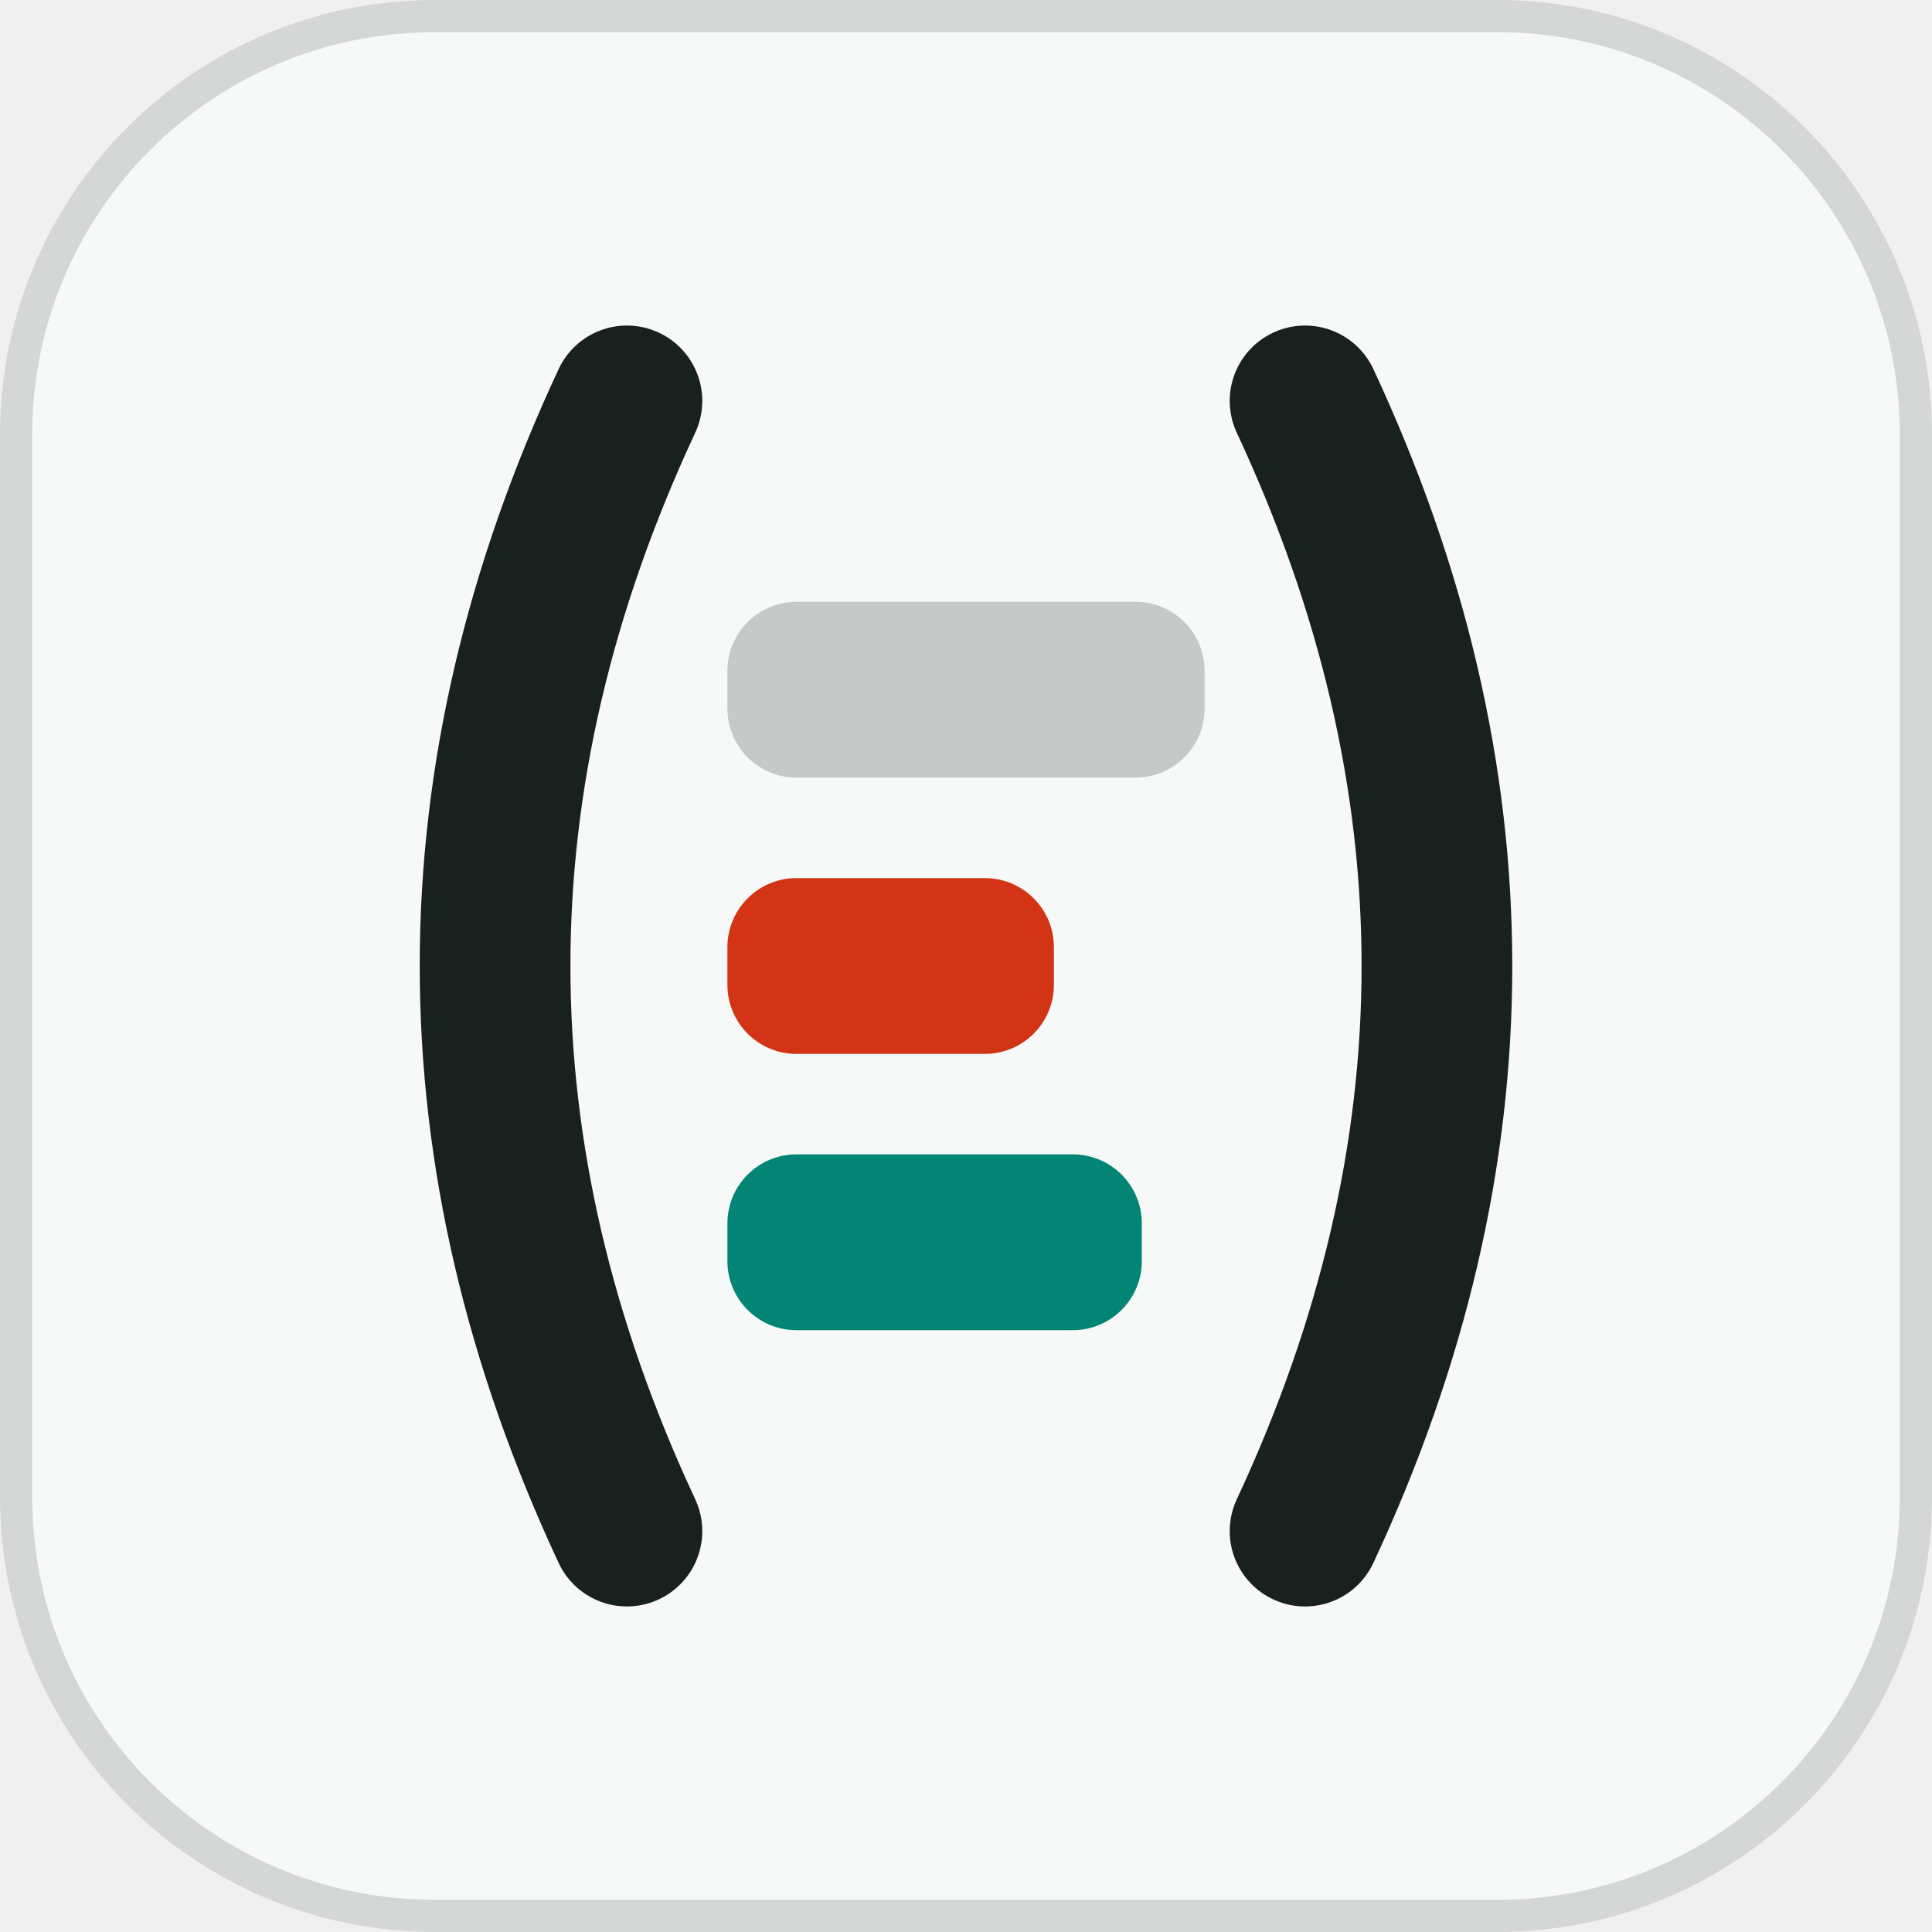
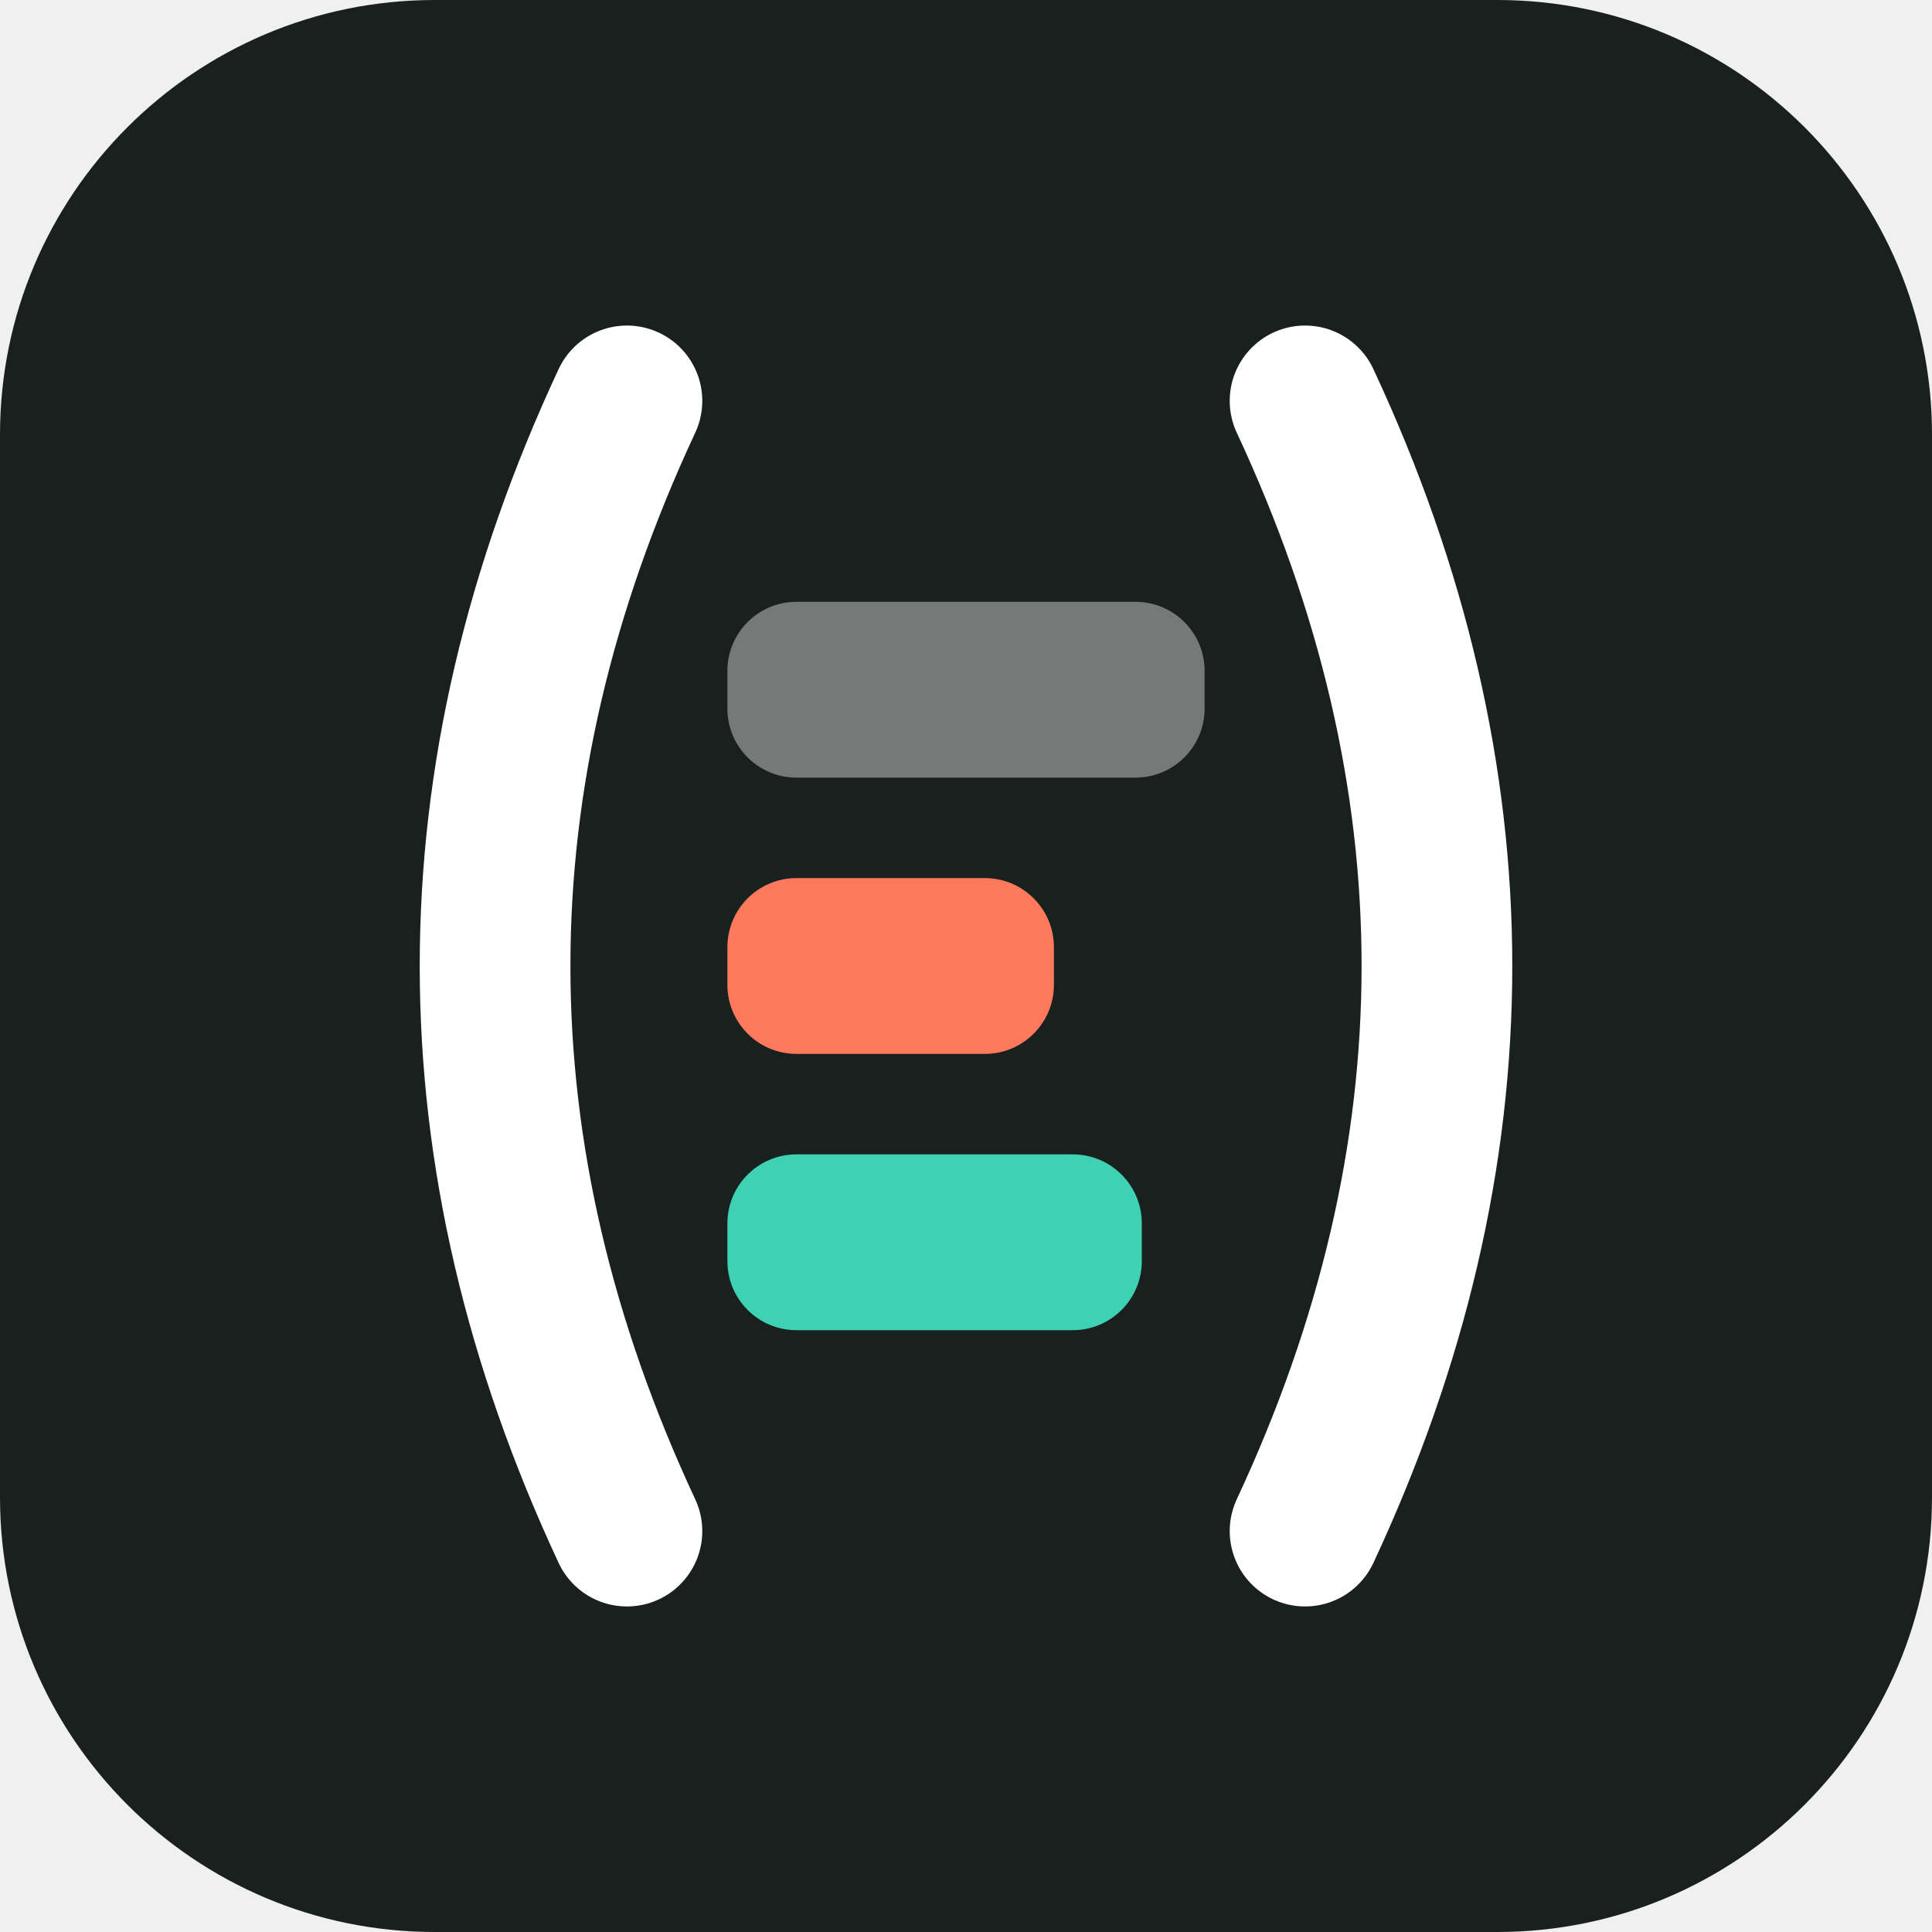
<svg xmlns="http://www.w3.org/2000/svg" viewBox="0 0 24 24" width="256" height="256">
-   <rect width="24" height="24" rx="5.4" fill="#f7f9f8" />
-   <rect x=".2" y=".2" width="23.6" height="23.6" rx="5.2" fill="none" stroke="#19211e" stroke-opacity=".16" stroke-width=".4" />
+   <rect width="24" height="24" rx="5.4" fill="#19211e" />
  <g transform="translate(2.64 2.64) scale(.78)">
-     <path d="M6.6 3Q2.4 12 6.6 21M17.4 3Q21.6 12 17.4 21" fill="none" stroke="#19211e" stroke-width="2.4" stroke-linecap="round" />
-     <rect x="8.2" y="6.2" width="7.6" height="2.8" rx="1.1" fill="#19211e" fill-opacity="0.22" />
-     <rect x="8.2" y="10.6" width="5.2" height="2.8" rx="1.1" fill="#d23415" />
-     <rect x="8.2" y="15" width="6.6" height="2.8" rx="1.1" fill="#028574" />
+     <path d="M6.6 3Q2.4 12 6.6 21M17.4 3Q21.6 12 17.4 21" fill="none" stroke="#ffffff" stroke-width="2.4" stroke-linecap="round" />
+     <rect x="8.2" y="6.2" width="7.6" height="2.8" rx="1.1" fill="#ffffff" fill-opacity="0.4" />
+     <rect x="8.2" y="10.6" width="5.2" height="2.8" rx="1.1" fill="#ff7a5c" />
+     <rect x="8.2" y="15" width="6.6" height="2.8" rx="1.1" fill="#3fd1b4" />
  </g>
</svg>
